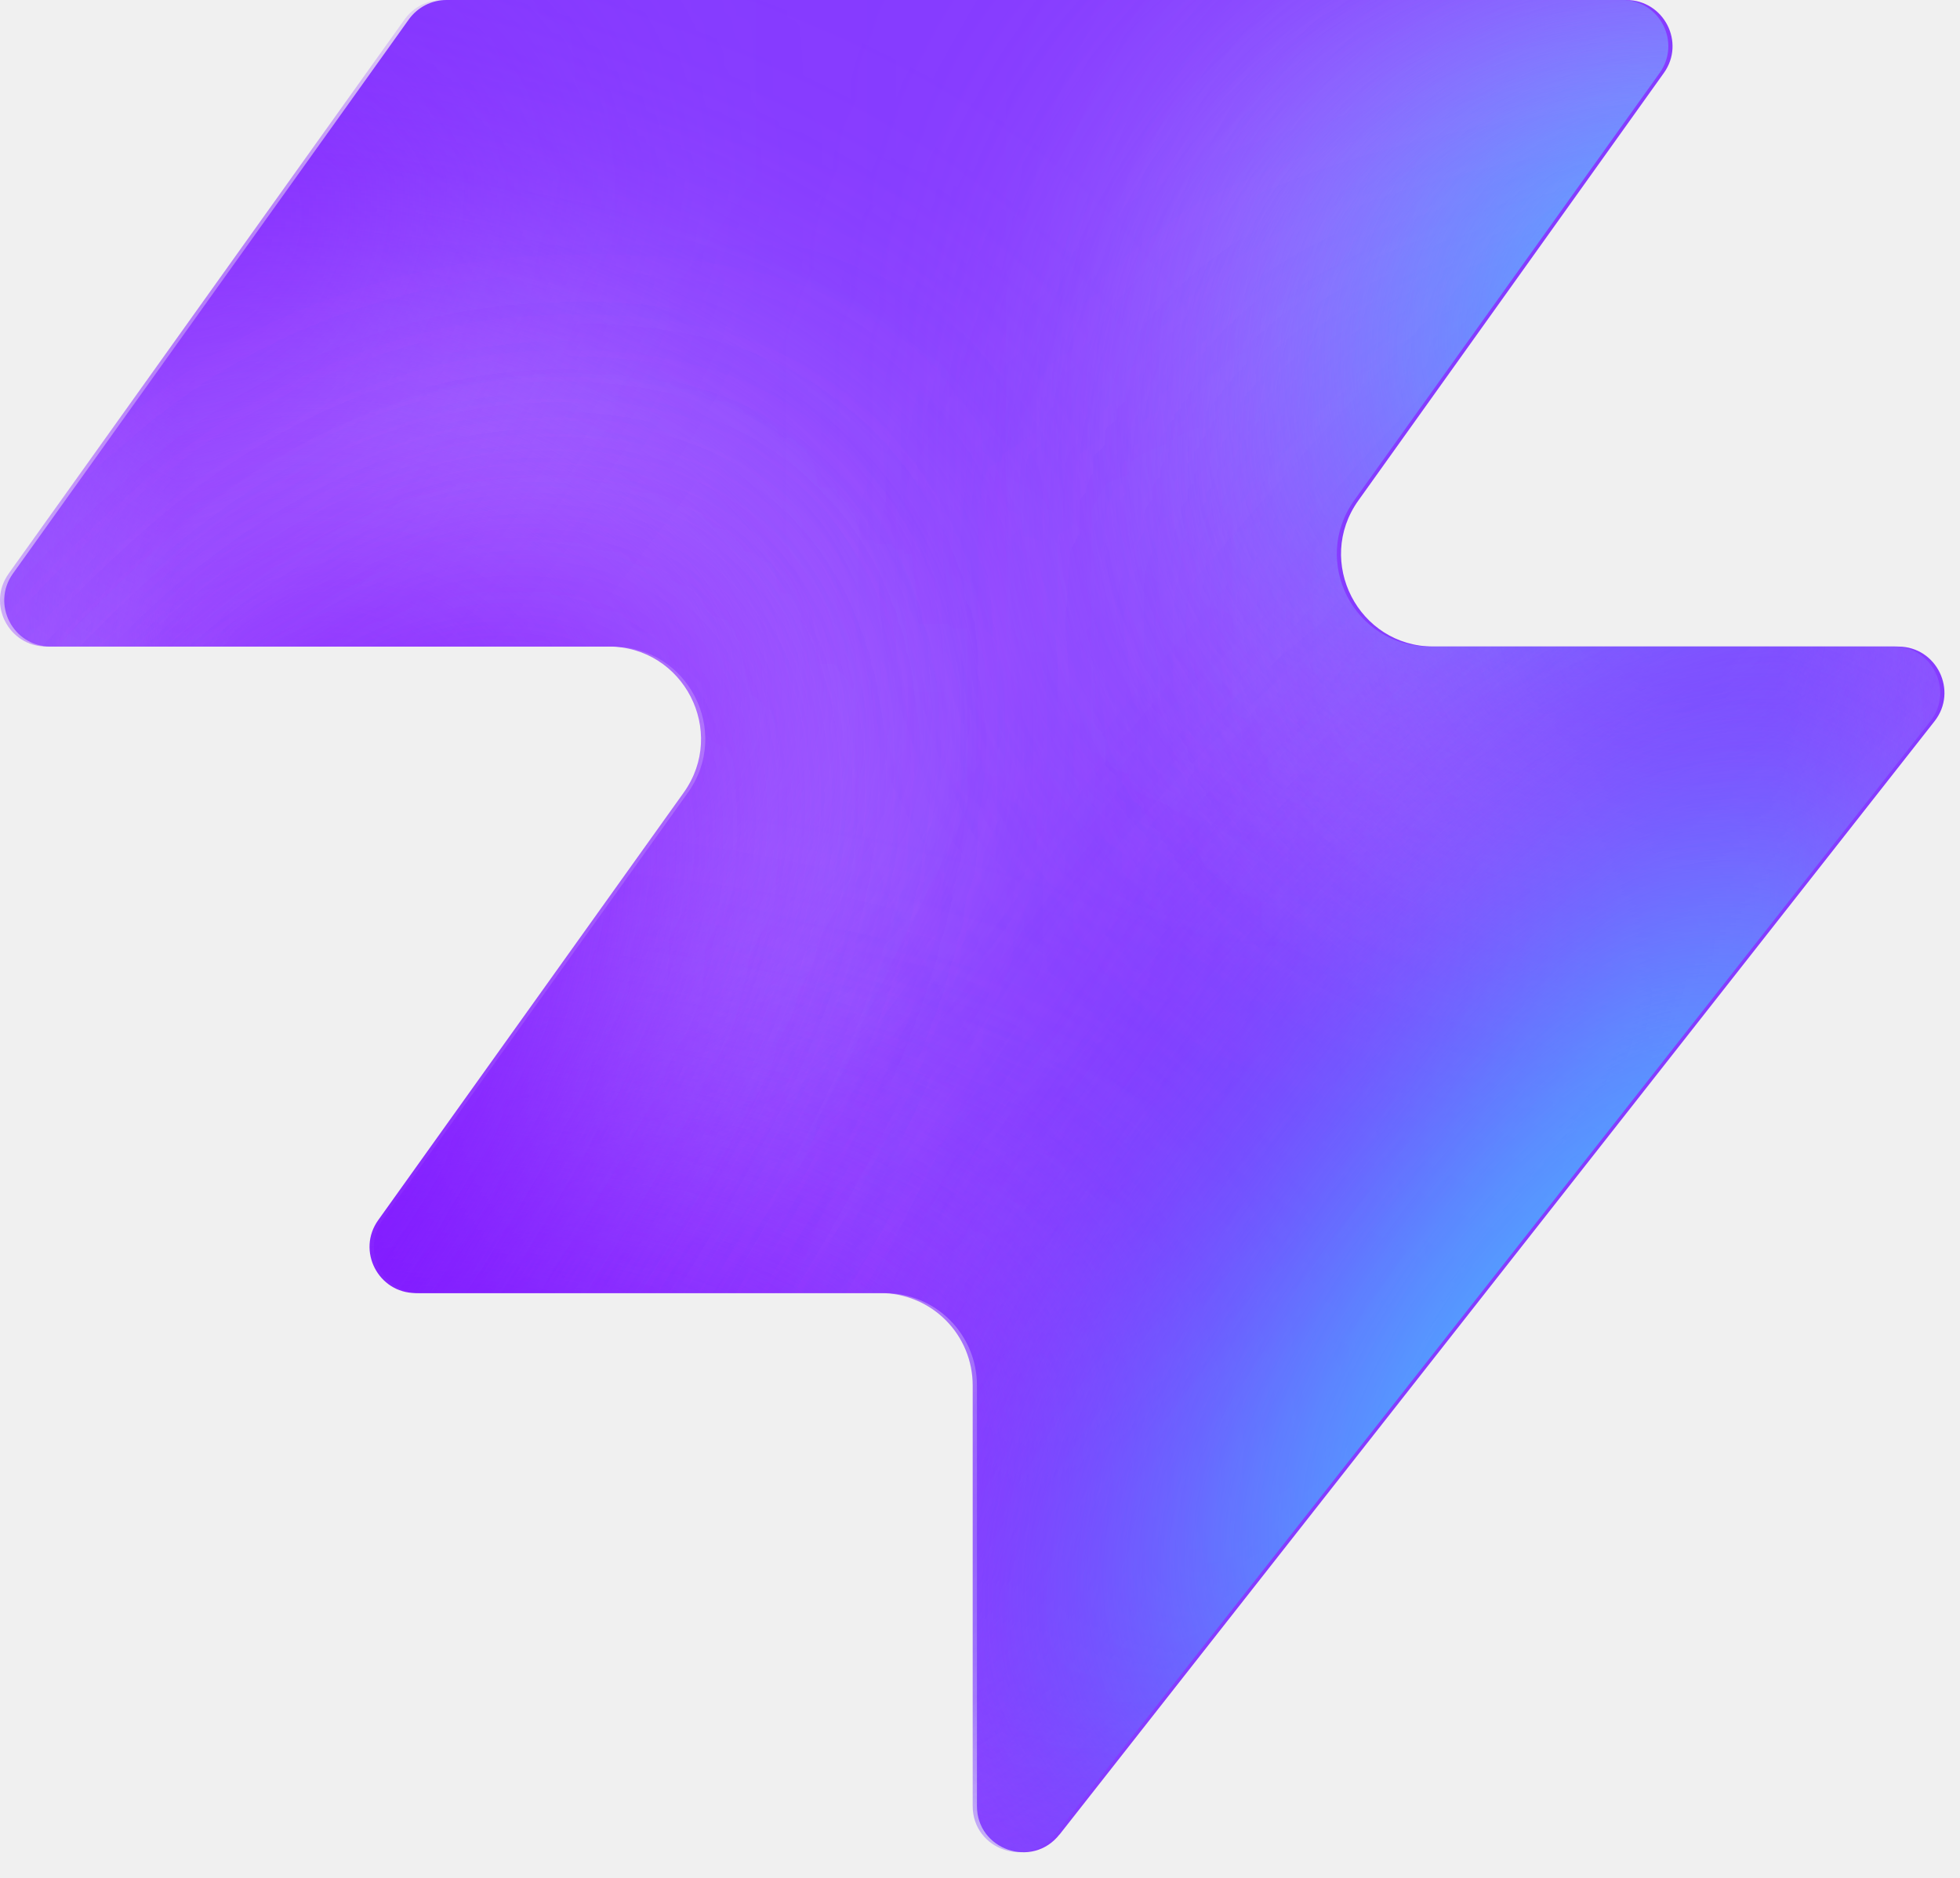
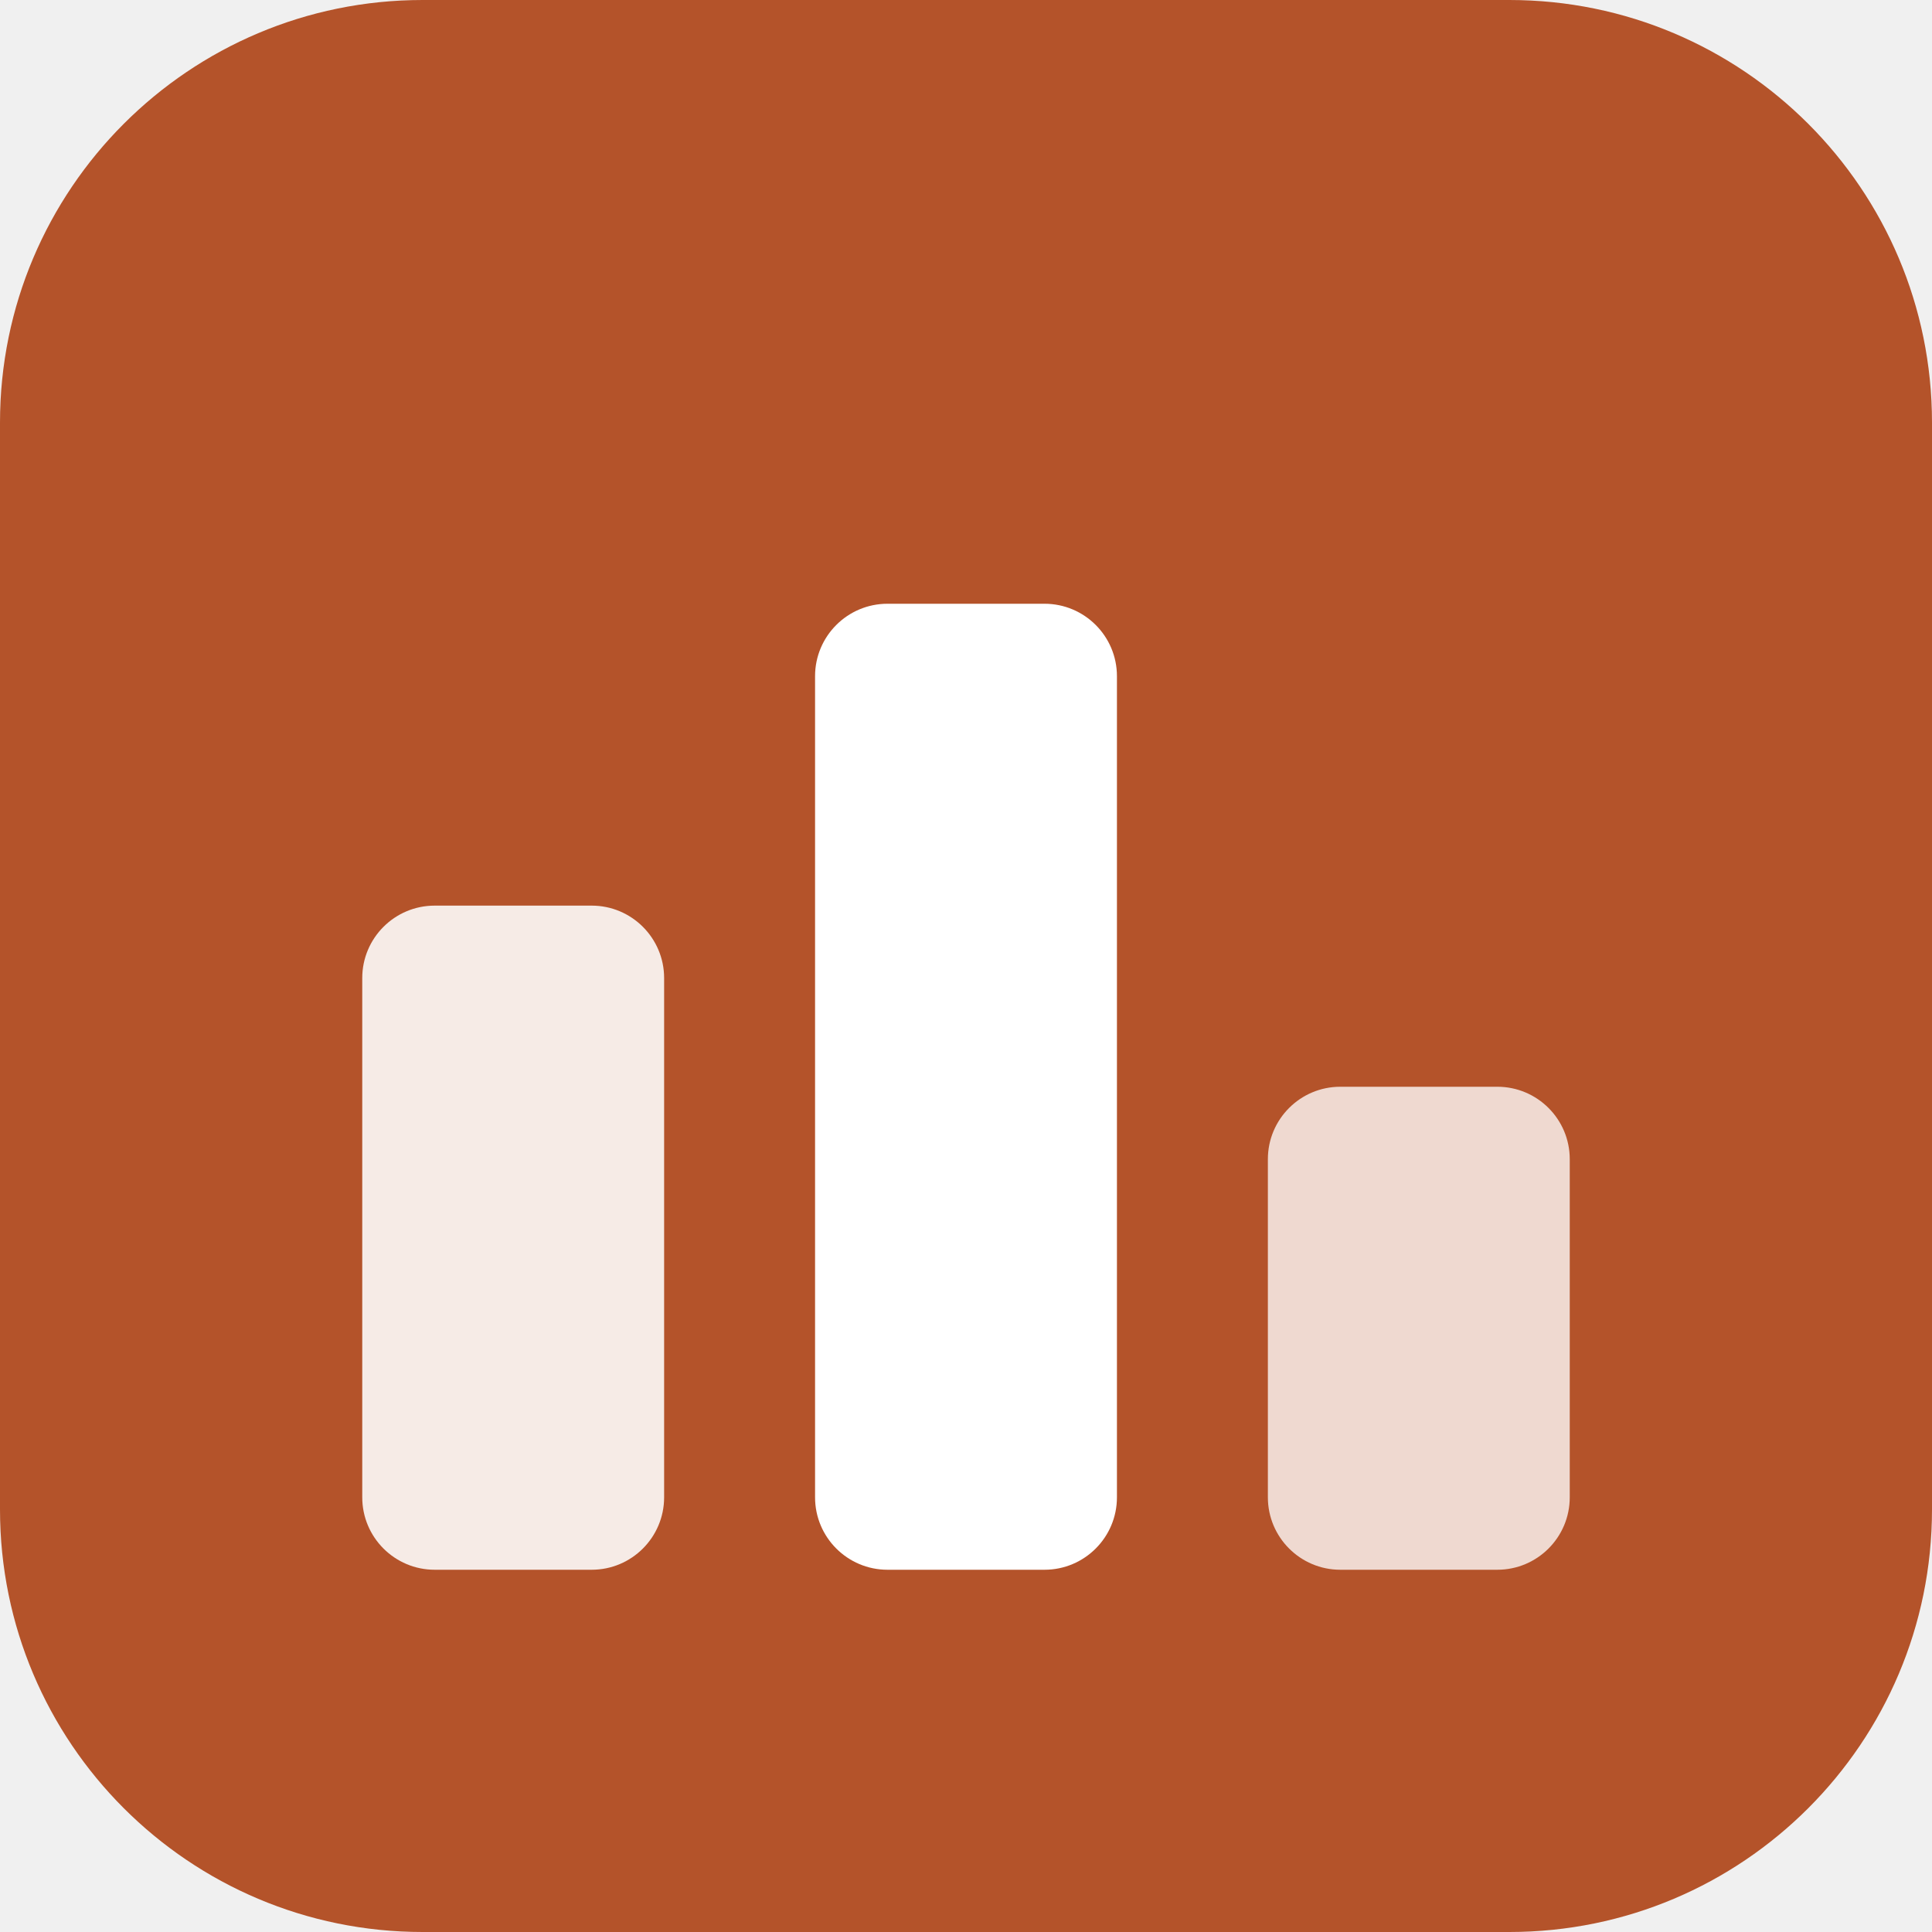
- <svg xmlns="http://www.w3.org/2000/svg" width="48" height="46" fill="none" viewBox="0 0 48 46">
-   <path fill="#863bff" d="M25.946 44.938c-.664.845-2.021.375-2.021-.698V33.937a2.26 2.26 0 0 0-2.262-2.262H10.287c-.92 0-1.456-1.04-.92-1.788l7.48-10.471c1.07-1.497 0-3.578-1.842-3.578H1.237c-.92 0-1.456-1.04-.92-1.788L10.013.474c.214-.297.556-.474.92-.474h28.894c.92 0 1.456 1.04.92 1.788l-7.48 10.471c-1.07 1.498 0 3.579 1.842 3.579h11.377c.943 0 1.473 1.088.89 1.83L25.947 44.94z" style="fill:#863bff;fill:color(display-p3 .525 .23 1);fill-opacity:1" />
-   <mask id="a" width="48" height="46" x="0" y="0" maskUnits="userSpaceOnUse" style="mask-type:alpha">
-     <path fill="#000" d="M25.842 44.938c-.664.844-2.021.375-2.021-.698V33.937a2.26 2.26 0 0 0-2.262-2.262H10.183c-.92 0-1.456-1.04-.92-1.788l7.48-10.471c1.07-1.498 0-3.579-1.842-3.579H1.133c-.92 0-1.456-1.04-.92-1.787L9.91.473c.214-.297.556-.474.92-.474h28.894c.92 0 1.456 1.04.92 1.788l-7.48 10.471c-1.07 1.498 0 3.578 1.842 3.578h11.377c.943 0 1.473 1.088.89 1.832L25.843 44.94z" style="fill:#000;fill-opacity:1" />
-   </mask>
-   <g mask="url(#a)">
-     <g filter="url(#b)">
-       <ellipse cx="5.508" cy="14.704" fill="#ede6ff" rx="5.508" ry="14.704" style="fill:#ede6ff;fill:color(display-p3 .927 .903 1);fill-opacity:1" transform="matrix(.00324 1 1 -.00324 -4.47 31.516)" />
-     </g>
-     <g filter="url(#c)">
-       <ellipse cx="10.399" cy="29.851" fill="#ede6ff" rx="10.399" ry="29.851" style="fill:#ede6ff;fill:color(display-p3 .927 .903 1);fill-opacity:1" transform="matrix(.00324 1 1 -.00324 -39.328 7.883)" />
-     </g>
-     <g filter="url(#d)">
-       <ellipse cx="5.508" cy="30.487" fill="#7e14ff" rx="5.508" ry="30.487" style="fill:#7e14ff;fill:color(display-p3 .492 .077 1);fill-opacity:1" transform="rotate(89.814 -25.913 -14.639)scale(1 -1)" />
-     </g>
-     <g filter="url(#e)">
-       <ellipse cx="5.508" cy="30.599" fill="#7e14ff" rx="5.508" ry="30.599" style="fill:#7e14ff;fill:color(display-p3 .492 .077 1);fill-opacity:1" transform="rotate(89.814 -32.644 -3.334)scale(1 -1)" />
-     </g>
-     <g filter="url(#f)">
-       <ellipse cx="5.508" cy="30.599" fill="#7e14ff" rx="5.508" ry="30.599" style="fill:#7e14ff;fill:color(display-p3 .492 .077 1);fill-opacity:1" transform="matrix(.00324 1 1 -.00324 -34.34 30.47)" />
-     </g>
-     <g filter="url(#g)">
-       <ellipse cx="14.072" cy="22.078" fill="#ede6ff" rx="14.072" ry="22.078" style="fill:#ede6ff;fill:color(display-p3 .927 .903 1);fill-opacity:1" transform="rotate(93.35 24.506 48.493)scale(-1 1)" />
-     </g>
-     <g filter="url(#h)">
-       <ellipse cx="3.47" cy="21.501" fill="#7e14ff" rx="3.47" ry="21.501" style="fill:#7e14ff;fill:color(display-p3 .492 .077 1);fill-opacity:1" transform="rotate(89.009 28.708 47.59)scale(-1 1)" />
-     </g>
-     <g filter="url(#i)">
-       <ellipse cx="3.47" cy="21.501" fill="#7e14ff" rx="3.47" ry="21.501" style="fill:#7e14ff;fill:color(display-p3 .492 .077 1);fill-opacity:1" transform="rotate(89.009 28.708 47.59)scale(-1 1)" />
-     </g>
-     <g filter="url(#j)">
-       <ellipse cx=".387" cy="8.972" fill="#7e14ff" rx="4.407" ry="29.108" style="fill:#7e14ff;fill:color(display-p3 .492 .077 1);fill-opacity:1" transform="rotate(39.51 .387 8.972)" />
-     </g>
-     <g filter="url(#k)">
-       <ellipse cx="47.523" cy="-6.092" fill="#7e14ff" rx="4.407" ry="29.108" style="fill:#7e14ff;fill:color(display-p3 .492 .077 1);fill-opacity:1" transform="rotate(37.892 47.523 -6.092)" />
-     </g>
-     <g filter="url(#l)">
-       <ellipse cx="41.412" cy="6.333" fill="#47bfff" rx="5.971" ry="9.665" style="fill:#47bfff;fill:color(display-p3 .28 .748 1);fill-opacity:1" transform="rotate(37.892 41.412 6.333)" />
-     </g>
-     <g filter="url(#m)">
-       <ellipse cx="-1.879" cy="38.332" fill="#7e14ff" rx="4.407" ry="29.108" style="fill:#7e14ff;fill:color(display-p3 .492 .077 1);fill-opacity:1" transform="rotate(37.892 -1.88 38.332)" />
-     </g>
-     <g filter="url(#n)">
-       <ellipse cx="-1.879" cy="38.332" fill="#7e14ff" rx="4.407" ry="29.108" style="fill:#7e14ff;fill:color(display-p3 .492 .077 1);fill-opacity:1" transform="rotate(37.892 -1.88 38.332)" />
-     </g>
-     <g filter="url(#o)">
-       <ellipse cx="35.651" cy="29.907" fill="#7e14ff" rx="4.407" ry="29.108" style="fill:#7e14ff;fill:color(display-p3 .492 .077 1);fill-opacity:1" transform="rotate(37.892 35.651 29.907)" />
-     </g>
-     <g filter="url(#p)">
-       <ellipse cx="38.418" cy="32.4" fill="#47bfff" rx="5.971" ry="15.297" style="fill:#47bfff;fill:color(display-p3 .28 .748 1);fill-opacity:1" transform="rotate(37.892 38.418 32.4)" />
-     </g>
-   </g>
-   <defs>
-     <filter id="b" width="60.045" height="41.654" x="-19.77" y="16.149" color-interpolation-filters="sRGB" filterUnits="userSpaceOnUse">
-       <feFlood flood-opacity="0" result="BackgroundImageFix" />
-       <feBlend in="SourceGraphic" in2="BackgroundImageFix" result="shape" />
-       <feGaussianBlur result="effect1_foregroundBlur_2002_17158" stdDeviation="7.659" />
-     </filter>
-     <filter id="c" width="90.34" height="51.437" x="-54.613" y="-7.533" color-interpolation-filters="sRGB" filterUnits="userSpaceOnUse">
-       <feFlood flood-opacity="0" result="BackgroundImageFix" />
-       <feBlend in="SourceGraphic" in2="BackgroundImageFix" result="shape" />
-       <feGaussianBlur result="effect1_foregroundBlur_2002_17158" stdDeviation="7.659" />
-     </filter>
-     <filter id="d" width="79.355" height="29.4" x="-49.64" y="2.03" color-interpolation-filters="sRGB" filterUnits="userSpaceOnUse">
-       <feFlood flood-opacity="0" result="BackgroundImageFix" />
-       <feBlend in="SourceGraphic" in2="BackgroundImageFix" result="shape" />
-       <feGaussianBlur result="effect1_foregroundBlur_2002_17158" stdDeviation="4.596" />
-     </filter>
-     <filter id="e" width="79.579" height="29.4" x="-45.045" y="20.029" color-interpolation-filters="sRGB" filterUnits="userSpaceOnUse">
-       <feFlood flood-opacity="0" result="BackgroundImageFix" />
-       <feBlend in="SourceGraphic" in2="BackgroundImageFix" result="shape" />
-       <feGaussianBlur result="effect1_foregroundBlur_2002_17158" stdDeviation="4.596" />
-     </filter>
-     <filter id="f" width="79.579" height="29.4" x="-43.513" y="21.178" color-interpolation-filters="sRGB" filterUnits="userSpaceOnUse">
-       <feFlood flood-opacity="0" result="BackgroundImageFix" />
-       <feBlend in="SourceGraphic" in2="BackgroundImageFix" result="shape" />
-       <feGaussianBlur result="effect1_foregroundBlur_2002_17158" stdDeviation="4.596" />
-     </filter>
-     <filter id="g" width="74.749" height="58.852" x="15.756" y="-17.901" color-interpolation-filters="sRGB" filterUnits="userSpaceOnUse">
-       <feFlood flood-opacity="0" result="BackgroundImageFix" />
-       <feBlend in="SourceGraphic" in2="BackgroundImageFix" result="shape" />
-       <feGaussianBlur result="effect1_foregroundBlur_2002_17158" stdDeviation="7.659" />
-     </filter>
-     <filter id="h" width="61.377" height="25.362" x="23.548" y="2.284" color-interpolation-filters="sRGB" filterUnits="userSpaceOnUse">
-       <feFlood flood-opacity="0" result="BackgroundImageFix" />
-       <feBlend in="SourceGraphic" in2="BackgroundImageFix" result="shape" />
-       <feGaussianBlur result="effect1_foregroundBlur_2002_17158" stdDeviation="4.596" />
-     </filter>
-     <filter id="i" width="61.377" height="25.362" x="23.548" y="2.284" color-interpolation-filters="sRGB" filterUnits="userSpaceOnUse">
-       <feFlood flood-opacity="0" result="BackgroundImageFix" />
-       <feBlend in="SourceGraphic" in2="BackgroundImageFix" result="shape" />
-       <feGaussianBlur result="effect1_foregroundBlur_2002_17158" stdDeviation="4.596" />
-     </filter>
-     <filter id="j" width="56.045" height="63.649" x="-27.636" y="-22.853" color-interpolation-filters="sRGB" filterUnits="userSpaceOnUse">
-       <feFlood flood-opacity="0" result="BackgroundImageFix" />
-       <feBlend in="SourceGraphic" in2="BackgroundImageFix" result="shape" />
-       <feGaussianBlur result="effect1_foregroundBlur_2002_17158" stdDeviation="4.596" />
-     </filter>
-     <filter id="k" width="54.814" height="64.646" x="20.116" y="-38.415" color-interpolation-filters="sRGB" filterUnits="userSpaceOnUse">
-       <feFlood flood-opacity="0" result="BackgroundImageFix" />
-       <feBlend in="SourceGraphic" in2="BackgroundImageFix" result="shape" />
-       <feGaussianBlur result="effect1_foregroundBlur_2002_17158" stdDeviation="4.596" />
-     </filter>
-     <filter id="l" width="33.541" height="35.313" x="24.641" y="-11.323" color-interpolation-filters="sRGB" filterUnits="userSpaceOnUse">
-       <feFlood flood-opacity="0" result="BackgroundImageFix" />
-       <feBlend in="SourceGraphic" in2="BackgroundImageFix" result="shape" />
-       <feGaussianBlur result="effect1_foregroundBlur_2002_17158" stdDeviation="4.596" />
-     </filter>
-     <filter id="m" width="54.814" height="64.646" x="-29.286" y="6.009" color-interpolation-filters="sRGB" filterUnits="userSpaceOnUse">
-       <feFlood flood-opacity="0" result="BackgroundImageFix" />
-       <feBlend in="SourceGraphic" in2="BackgroundImageFix" result="shape" />
-       <feGaussianBlur result="effect1_foregroundBlur_2002_17158" stdDeviation="4.596" />
-     </filter>
-     <filter id="n" width="54.814" height="64.646" x="-29.286" y="6.009" color-interpolation-filters="sRGB" filterUnits="userSpaceOnUse">
-       <feFlood flood-opacity="0" result="BackgroundImageFix" />
-       <feBlend in="SourceGraphic" in2="BackgroundImageFix" result="shape" />
-       <feGaussianBlur result="effect1_foregroundBlur_2002_17158" stdDeviation="4.596" />
-     </filter>
-     <filter id="o" width="54.814" height="64.646" x="8.244" y="-2.416" color-interpolation-filters="sRGB" filterUnits="userSpaceOnUse">
-       <feFlood flood-opacity="0" result="BackgroundImageFix" />
-       <feBlend in="SourceGraphic" in2="BackgroundImageFix" result="shape" />
-       <feGaussianBlur result="effect1_foregroundBlur_2002_17158" stdDeviation="4.596" />
-     </filter>
-     <filter id="p" width="39.409" height="43.623" x="18.713" y="10.588" color-interpolation-filters="sRGB" filterUnits="userSpaceOnUse">
-       <feFlood flood-opacity="0" result="BackgroundImageFix" />
-       <feBlend in="SourceGraphic" in2="BackgroundImageFix" result="shape" />
-       <feGaussianBlur result="effect1_foregroundBlur_2002_17158" stdDeviation="4.596" />
-     </filter>
-   </defs>
+ <svg xmlns="http://www.w3.org/2000/svg" viewBox="0 0 32 32" role="img" aria-label="Estadística descriptiva">
+   <rect width="32" height="32" rx="7" fill="#b4532a" />
+   <rect x="6" y="15" width="5" height="11" rx="1.2" fill="#fff" opacity="0.88" />
+   <rect x="13.5" y="10" width="5" height="16" rx="1.2" fill="#fff" />
+   <rect x="21" y="18" width="5" height="8" rx="1.2" fill="#fff" opacity="0.78" />
</svg>
